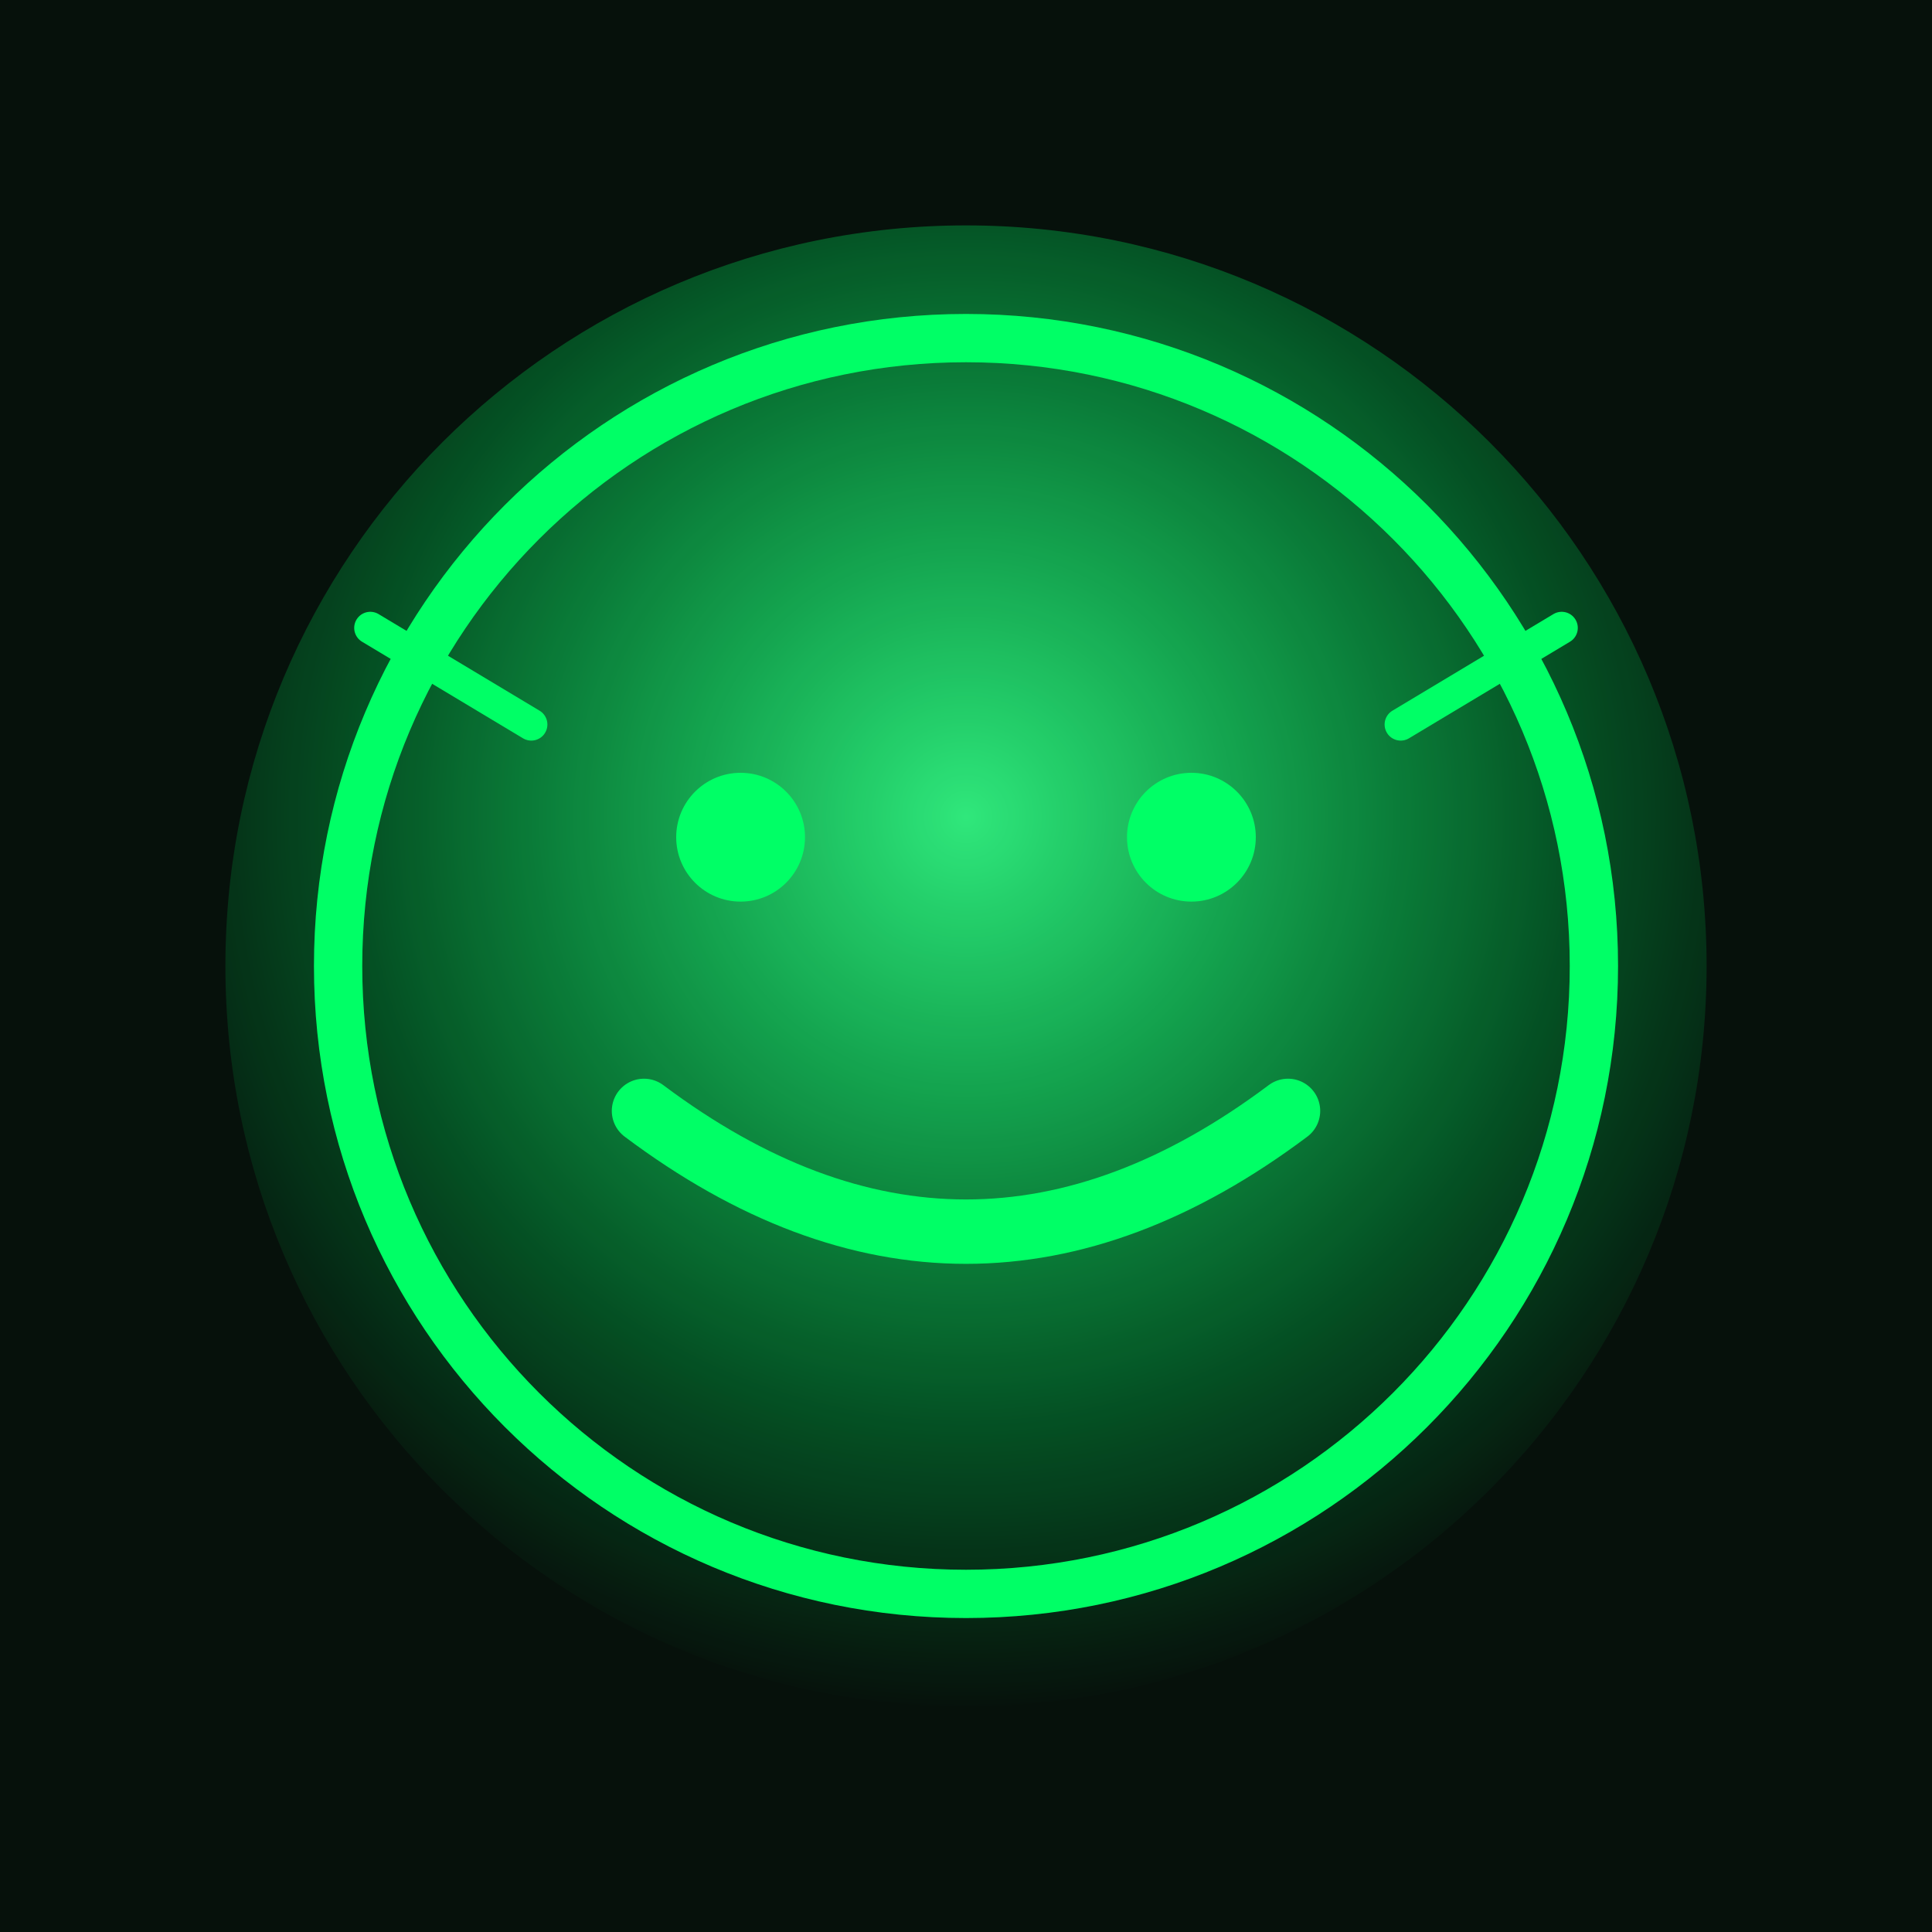
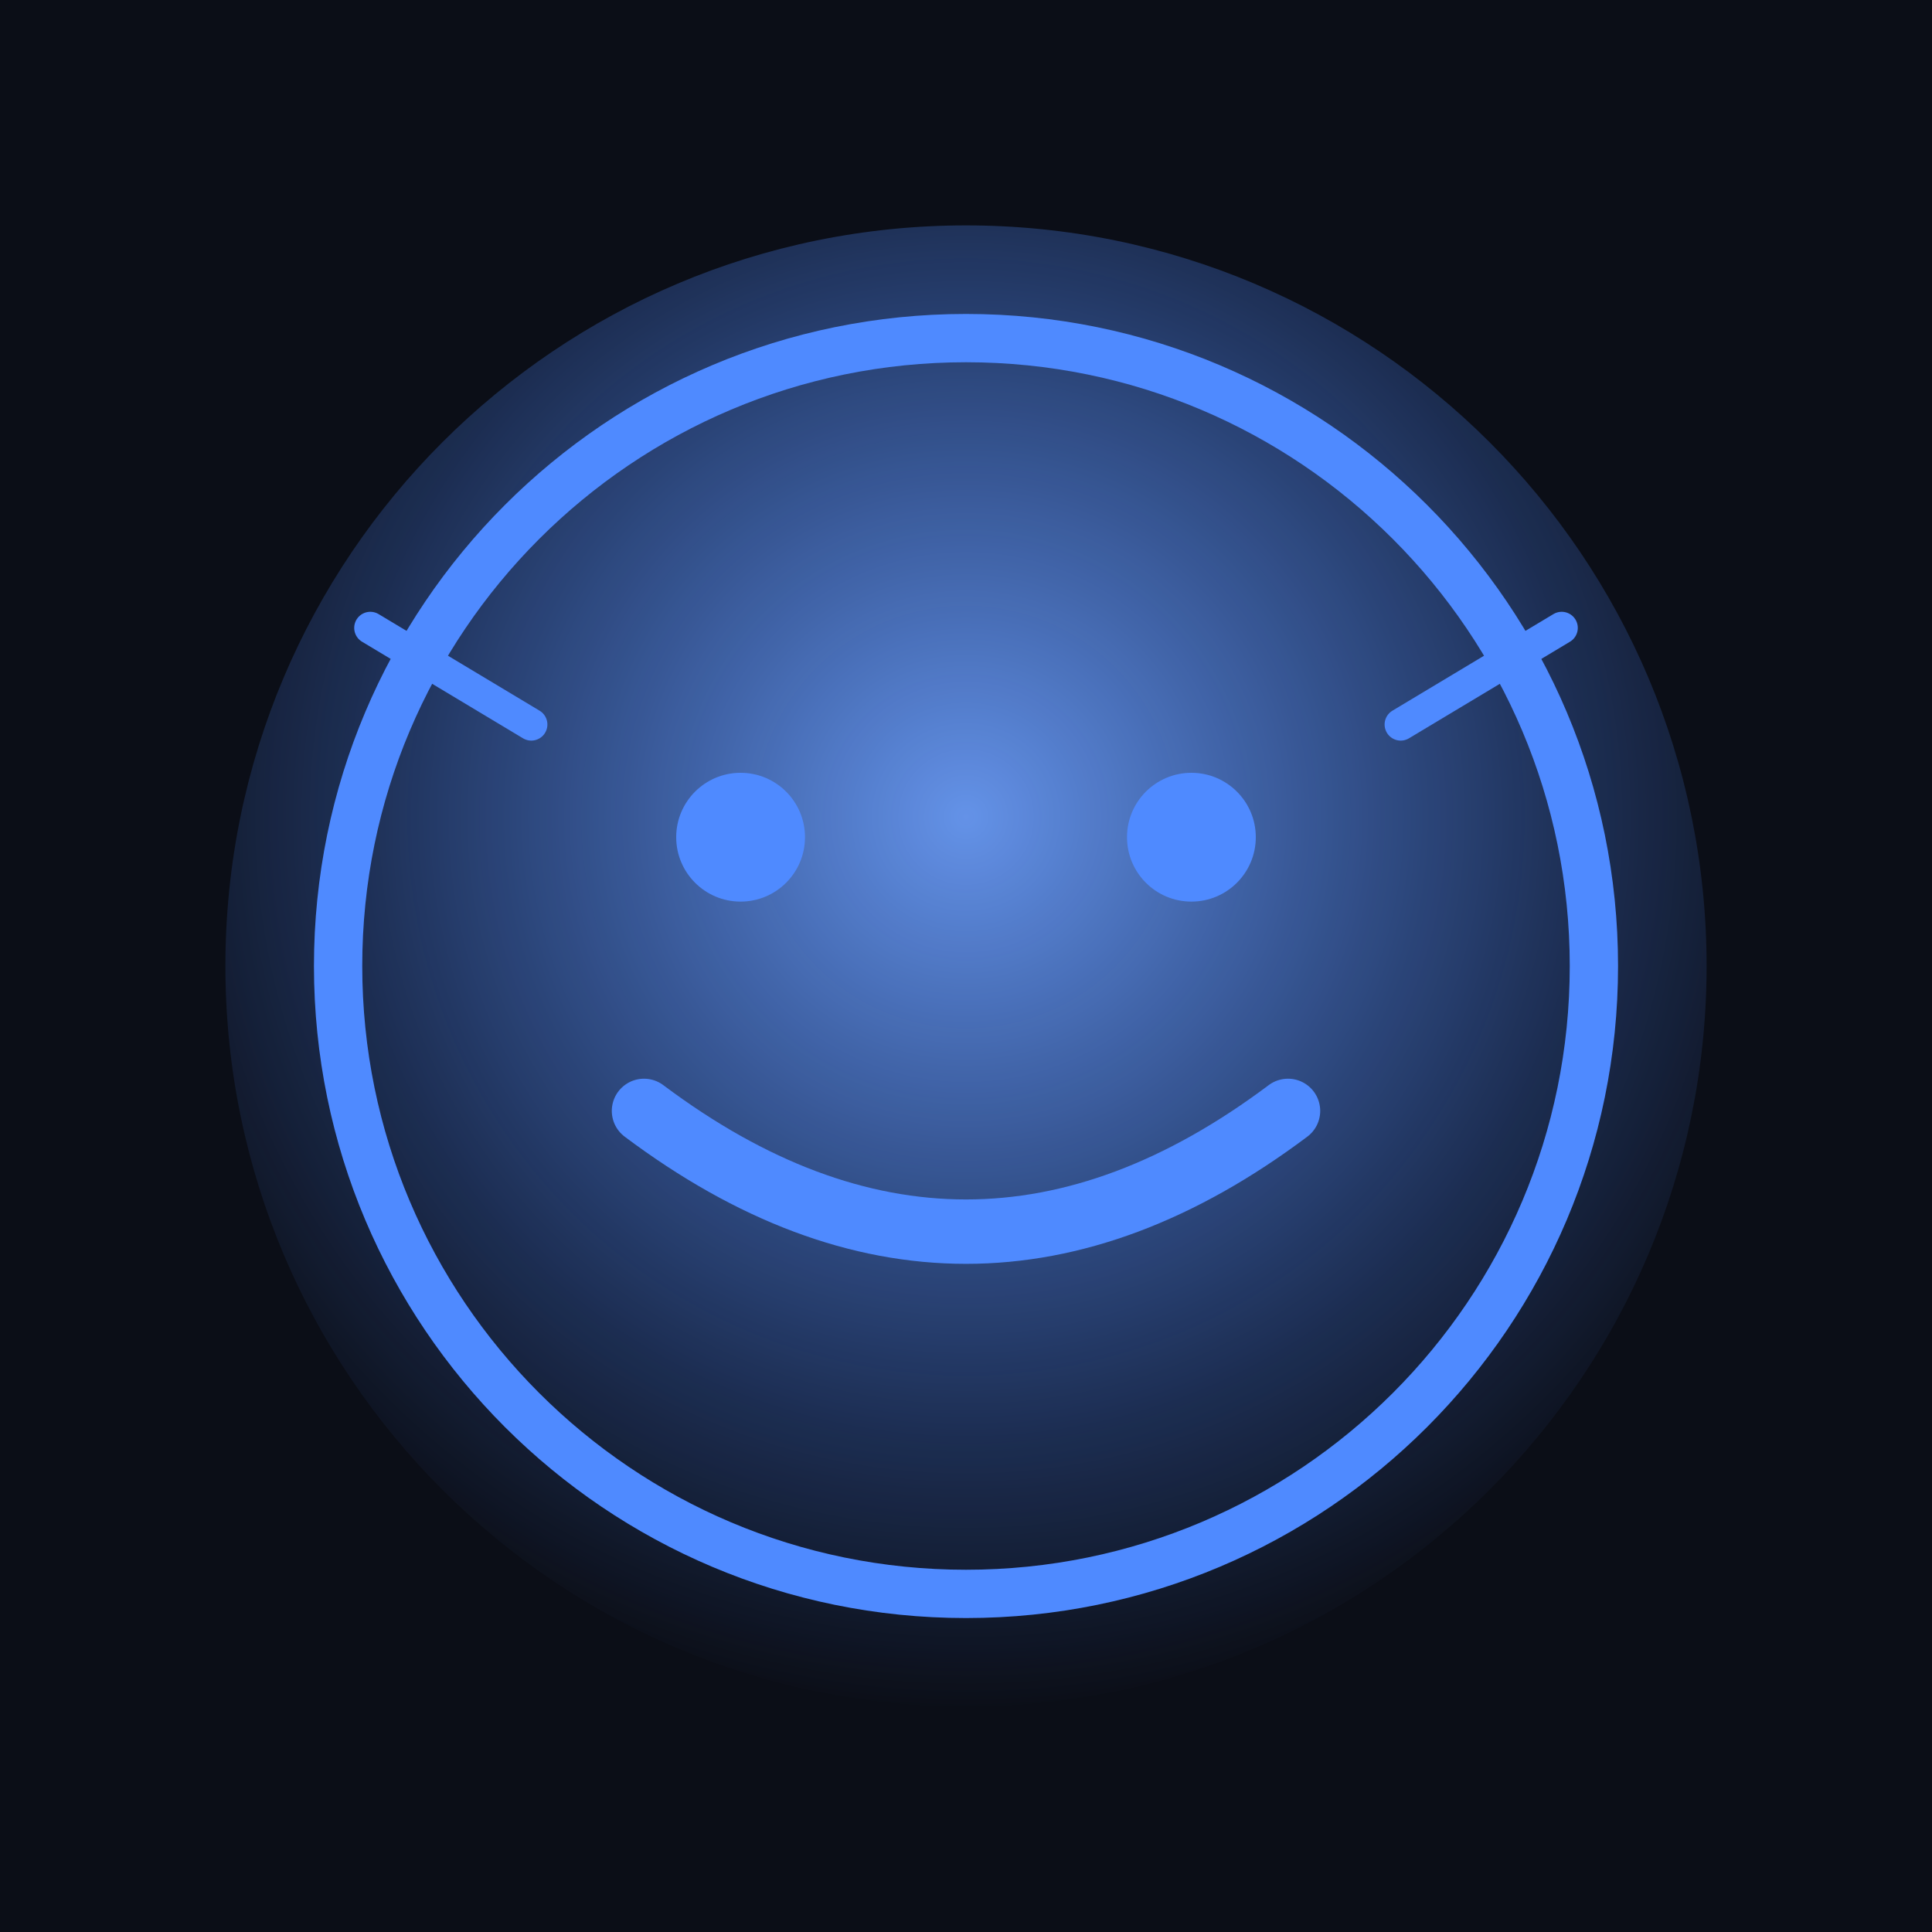
<svg xmlns="http://www.w3.org/2000/svg" width="240" height="240" viewBox="0 0 240 240" role="img" aria-label="Agent Dashboard Logo">
  <defs>
    <radialGradient id="glow" cx="50%" cy="40%" r="60%">
-       <stop offset="0%" stop-color="#34ff88" stop-opacity="0.9" />
-       <stop offset="70%" stop-color="#00ff66" stop-opacity="0.25" />
-       <stop offset="100%" stop-color="#00ff66" stop-opacity="0" />
+       <stop offset="0%" stop-color="#6ea1ff" stop-opacity="0.9" />
+       <stop offset="70%" stop-color="#4f8aff" stop-opacity="0.25" />
+       <stop offset="100%" stop-color="#4f8aff" stop-opacity="0" />
    </radialGradient>
  </defs>
-   <rect width="240" height="240" fill="#06110b" />
+   <rect width="240" height="240" fill="#0b0e17" />
  <circle cx="120" cy="120" r="92" fill="url(#glow)" />
-   <circle cx="120" cy="120" r="78" fill="none" stroke="#00ff66" stroke-width="6" />
-   <circle cx="92" cy="104" r="8" fill="#00ff66" />
-   <circle cx="148" cy="104" r="8" fill="#00ff66" />
-   <path d="M80 138 Q120 168 160 138" fill="none" stroke="#00ff66" stroke-width="8" stroke-linecap="round" />
-   <path d="M46 78 L66 90" stroke="#00ff66" stroke-width="4" stroke-linecap="round" />
-   <path d="M194 78 L174 90" stroke="#00ff66" stroke-width="4" stroke-linecap="round" />
+   <circle cx="120" cy="120" r="78" fill="none" stroke="#4f8aff" stroke-width="6" />
+   <circle cx="92" cy="104" r="8" fill="#4f8aff" />
+   <circle cx="148" cy="104" r="8" fill="#4f8aff" />
+   <path d="M80 138 Q120 168 160 138" fill="none" stroke="#4f8aff" stroke-width="8" stroke-linecap="round" />
+   <path d="M46 78 L66 90" stroke="#4f8aff" stroke-width="4" stroke-linecap="round" />
+   <path d="M194 78 L174 90" stroke="#4f8aff" stroke-width="4" stroke-linecap="round" />
</svg>
